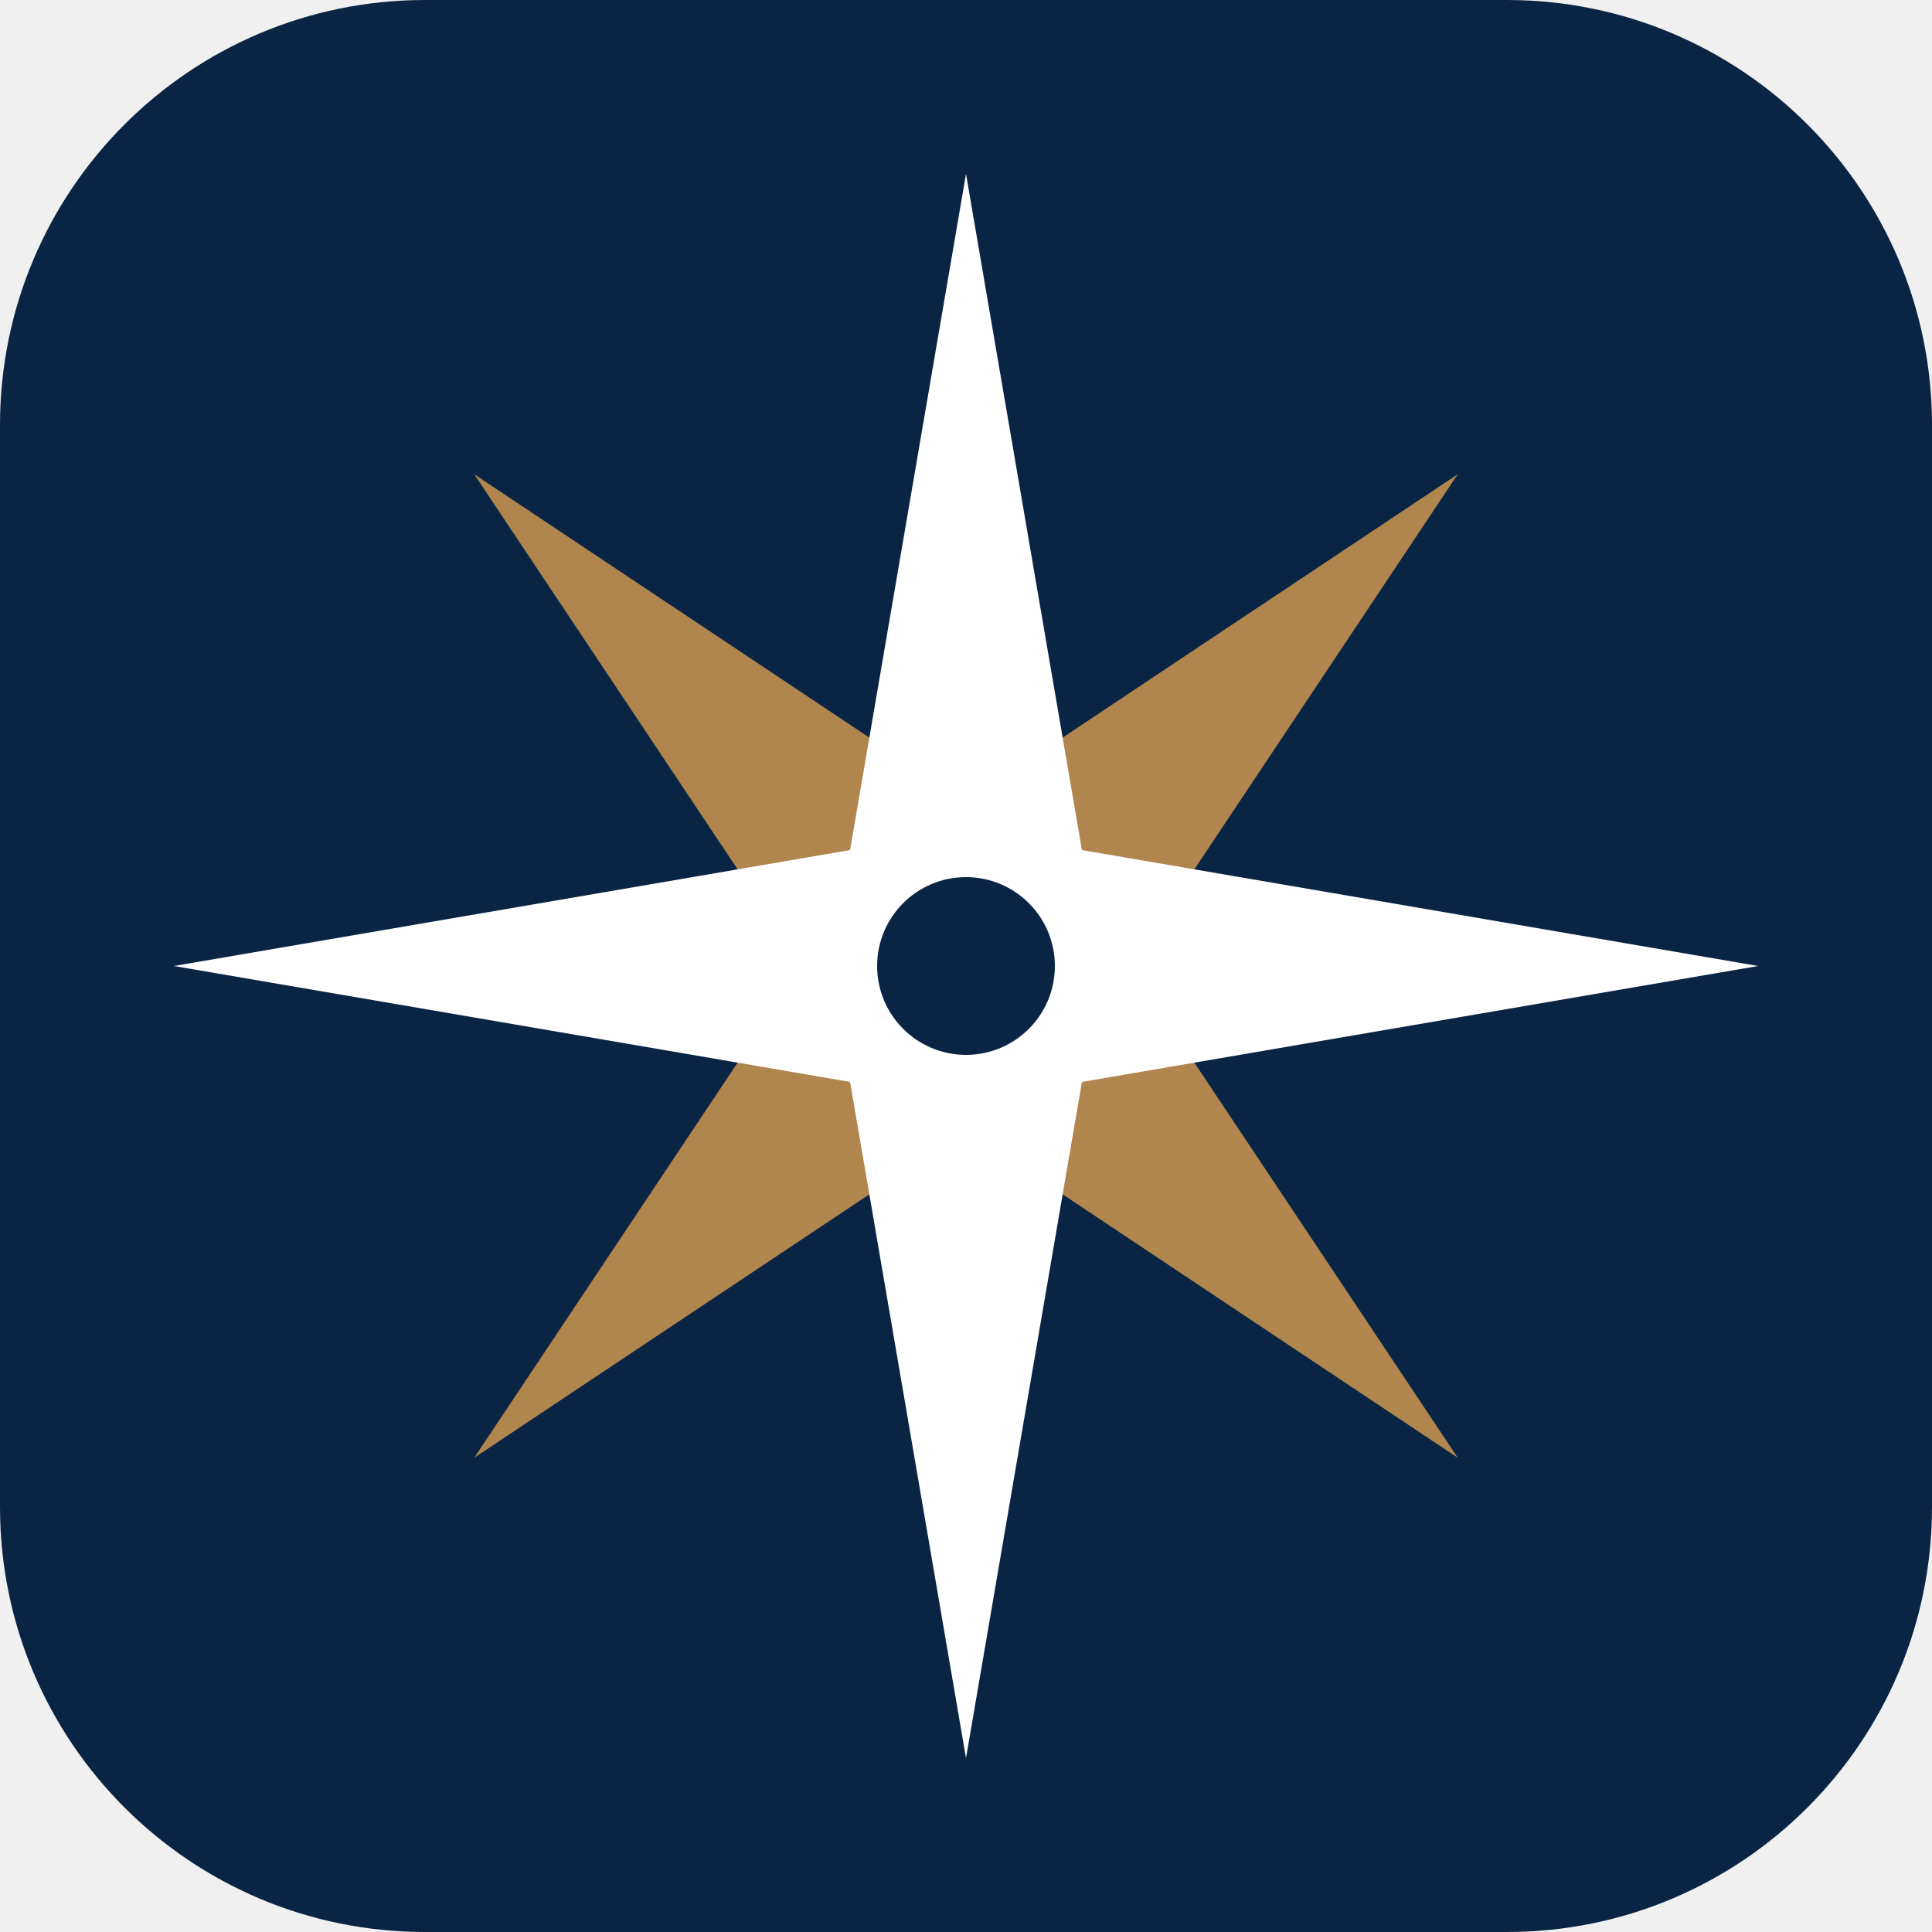
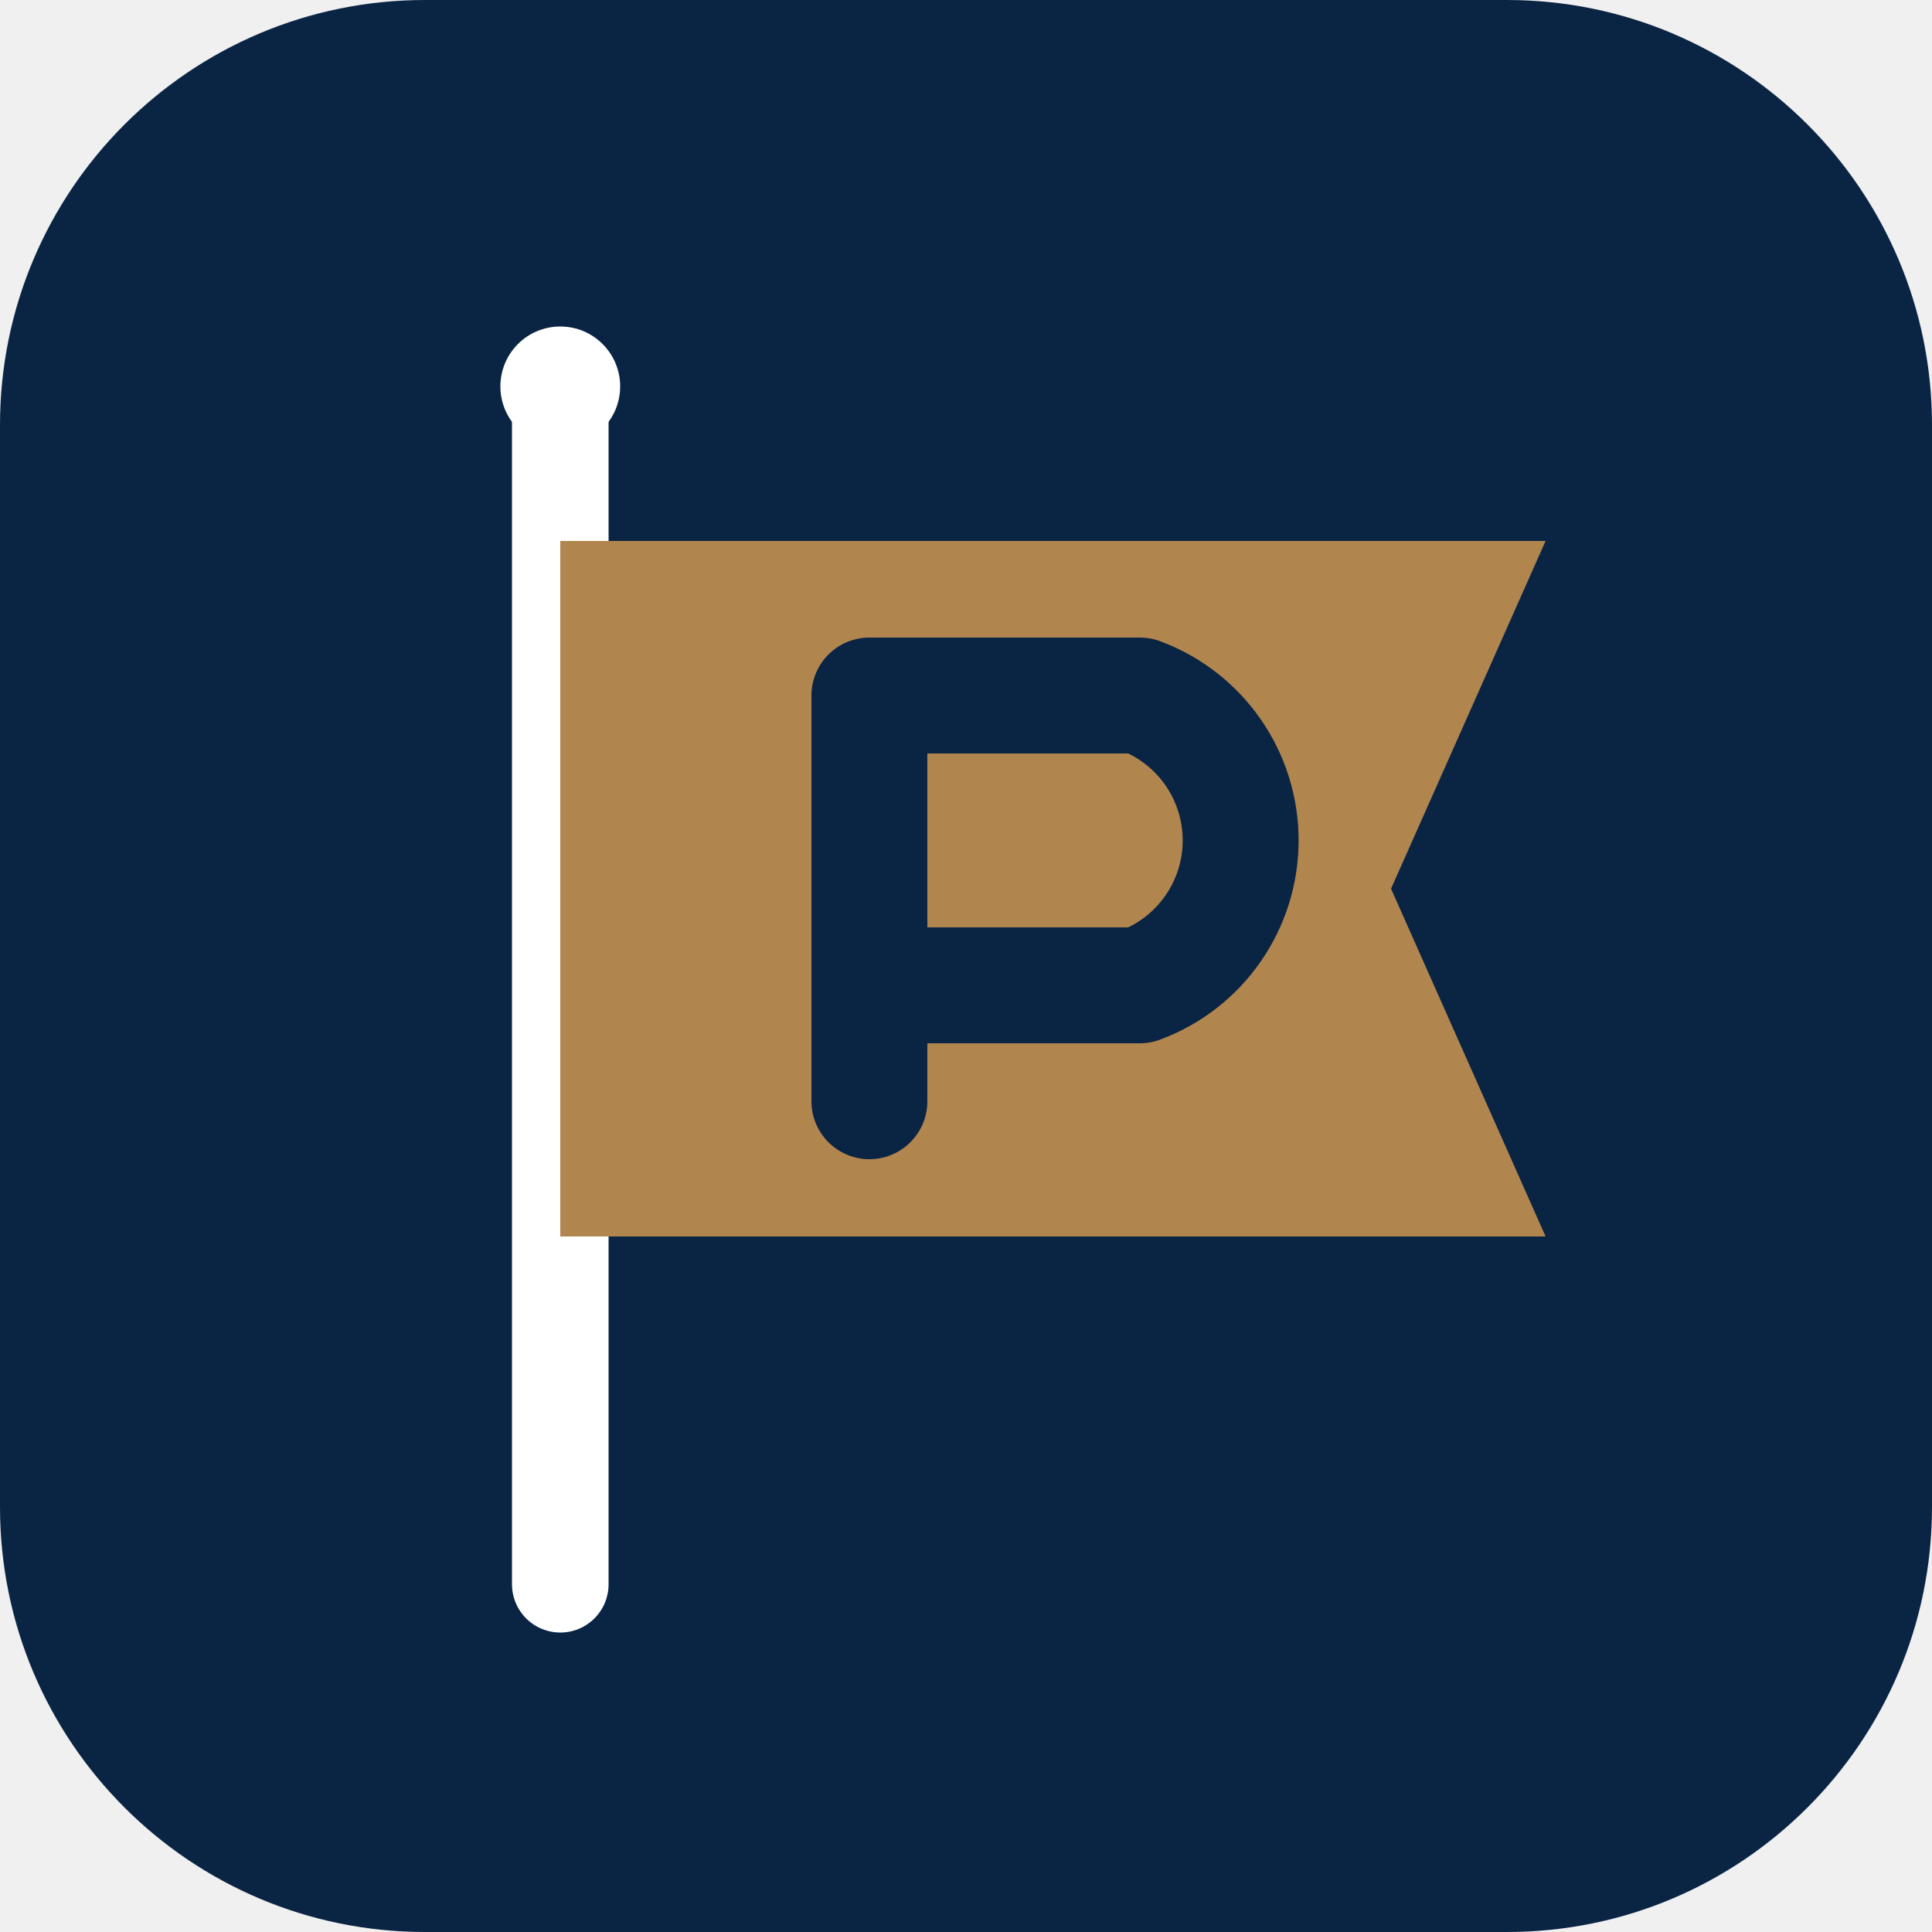
<svg xmlns="http://www.w3.org/2000/svg" viewBox="0 0 100 100" width="100" height="100">
  <rect width="100" height="100" rx="22" fill="#0a2444" />
-   <polygon points="50,14 56,44 86,50 56,56 50,86 44,56 14,50 44,44" fill="#b1864e" transform="rotate(45 50 50)" />
-   <polygon points="50,9 56,44 91,50 56,56 50,91 44,56 9,50 44,44" fill="#ffffff" />
-   <circle cx="50" cy="50" r="4.6" fill="#0a2444" />
+   <line x1="29" y1="20" x2="29" y2="82" stroke="#ffffff" stroke-width="5" stroke-linecap="round" />
+   <circle cx="29" cy="20" r="3.1" fill="#ffffff" />
+   <path d="M29 28 H80 L72 46 L80 64 H29 Z" fill="#b1864e" />
+   <path d="M45 36 V57 M45 36 H59 A8 8 0 0 1 59 51 H45" fill="none" stroke="#0a2444" stroke-width="6" stroke-linecap="round" stroke-linejoin="round" />
</svg>
